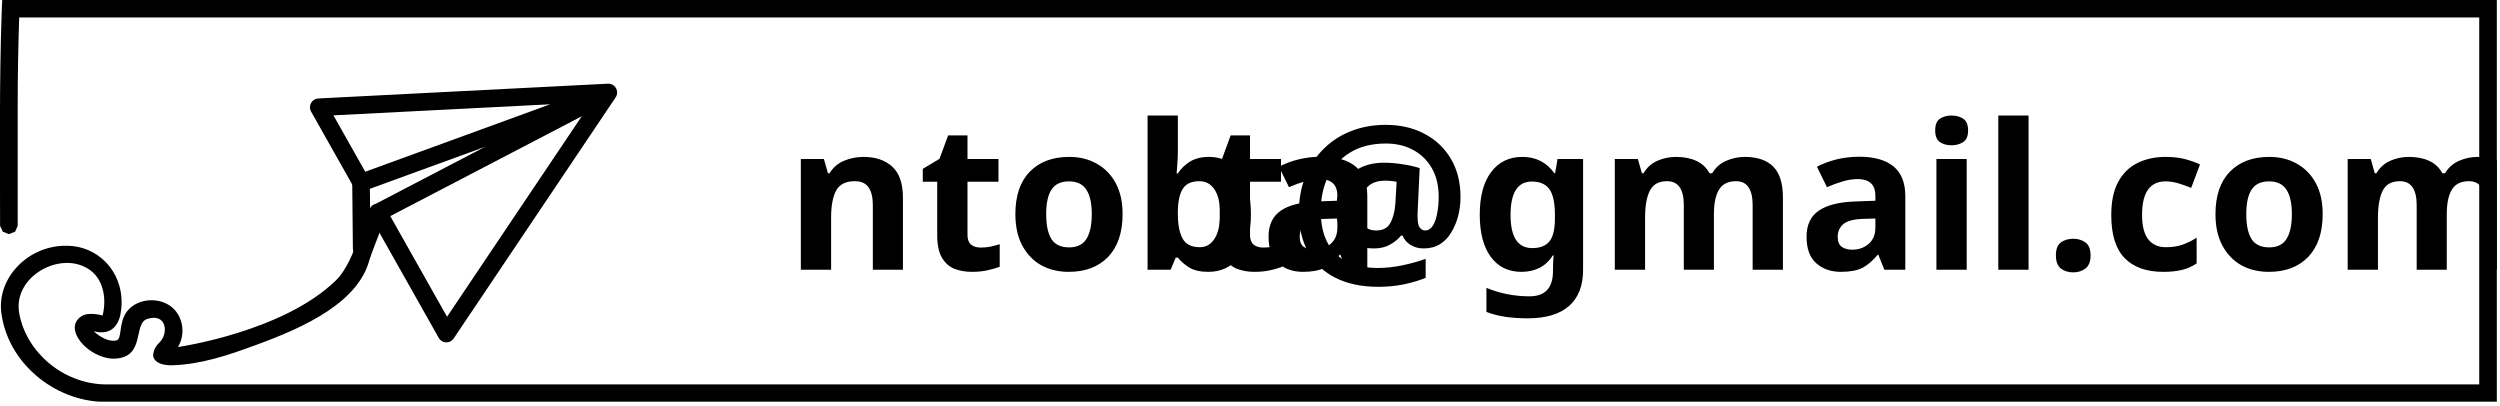
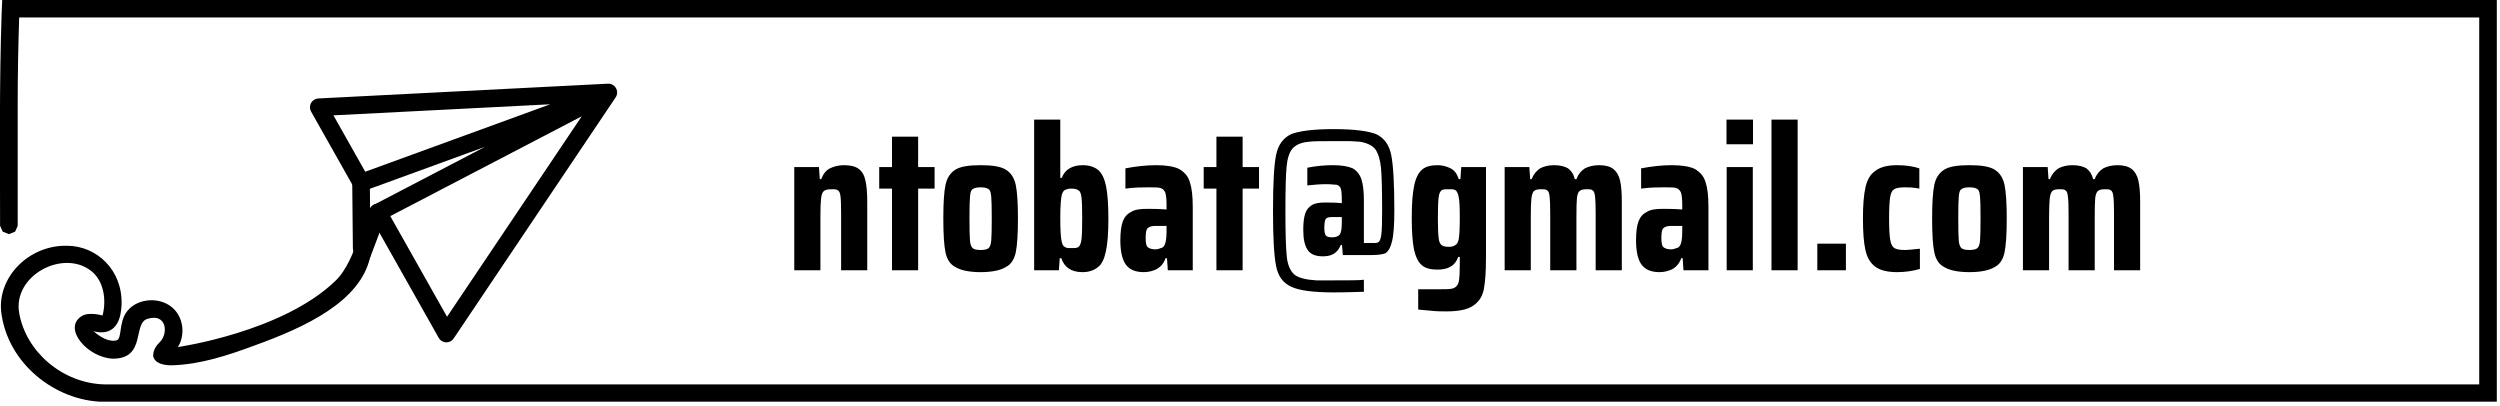
<svg xmlns="http://www.w3.org/2000/svg" width="100%" height="100%" viewBox="0 0 395 64" version="1.1" xml:space="preserve" style="fill-rule:evenodd;clip-rule:evenodd;stroke-linecap:round;stroke-linejoin:round;stroke-miterlimit:1.5;">
  <g transform="matrix(1,0,0,1,-5688.82,-16175)">
    <g id="Artboard8" transform="matrix(0.775132,0,0,0.359436,1271.61,10360.9)">
      <rect x="5698.65" y="16175.5" width="508.946" height="176.685" style="fill:none;" />
      <clipPath id="_clip1">
        <rect x="5698.65" y="16175.5" width="508.946" height="176.685" />
      </clipPath>
      <g clip-path="url(#_clip1)">
        <g transform="matrix(2.17632,0,0,3.64932,-8680.69,-43129.1)">
          <path d="M6613.46,16280.5C6616.22,16280.5 6618.68,16283.4 6618.57,16287.6C6618.56,16287.8 6618.55,16288 6618.53,16288.2C6618.41,16289.8 6617.77,16291.4 6615.96,16290.8C6615.96,16290.8 6617.08,16292.2 6618.09,16291.9C6618.65,16291.7 6618.26,16289.8 6619.08,16288.4C6620.11,16286.7 6622.38,16286.6 6623.53,16288.2C6624.39,16289.4 6624.51,16291.3 6623.85,16292.7C6623.85,16292.7 6633.66,16290.9 6638.62,16284.7C6639.69,16283.4 6640.37,16280.9 6640.37,16280.9C6640.89,16280.3 6641.22,16280.5 6641.22,16280.5L6641.74,16280.9C6642.02,16281.8 6641.86,16281.8 6641.86,16281.8C6640.98,16287.2 6635.79,16290.3 6631.05,16292.5C6628.53,16293.7 6625.97,16294.8 6623.27,16294.9C6622.54,16294.9 6621.69,16294.7 6621.53,16293.8C6621.53,16293.8 6621.46,16292.9 6622.16,16292.1C6622.98,16291 6622.77,16288.6 6621.01,16289.3C6619.58,16289.8 6620.91,16294.1 6617.76,16294.1C6615.43,16294 6613.03,16290.5 6614.8,16289C6615.46,16288.4 6616.79,16288.9 6616.79,16288.9C6617.17,16287 6616.91,16284.7 6615.69,16283.5C6613.05,16280.9 6608.37,16284.1 6608.98,16288.6C6609.62,16293.3 6613.07,16297.1 6617.01,16297.2L6839.39,16297.2L6839.39,16253L6608.98,16253C6608.89,16256.5 6608.84,16260 6608.84,16263.5L6608.84,16278.1L6608.6,16278.8L6608.02,16279.1L6607.44,16278.8L6607.19,16278.1C6607.19,16269.5 6607.11,16260.9 6607.34,16252.4C6607.34,16252.4 6607.39,16250.9 6607.39,16250.9L6841.04,16250.9L6841.04,16299.3C6766.32,16299.3 6691.61,16299.9 6616.89,16299.3C6612.29,16299.2 6607.87,16294.6 6607.3,16288.5C6606.92,16284.3 6609.88,16280.4 6613.46,16280.5ZM6615.65,16290.8C6615.65,16290.8 6615.65,16290.8 6615.65,16290.8Z" style="fill-rule:nonzero;" />
        </g>
        <g transform="matrix(0.576797,2.20519,-1.02034,1.24659,18370.7,-19560.6)">
          <path d="M7026.54,16270L7019,16315.1L7003.99,16315.1L7026.54,16270L7049.09,16315.1L7024.97,16315.1L7026.54,16270" style="fill:none;stroke:black;stroke-width:3.06px;" />
        </g>
        <g transform="matrix(1.02034,-1.24659,0.576797,2.20519,-10767.4,-10924.6)">
          <path d="M7003.99,16291L6997.98,16296" style="fill:none;stroke:black;stroke-width:3.06px;" />
        </g>
        <g transform="matrix(1.02034,-1.24659,0.576797,2.20519,-10767.4,-10924.6)">
          <path d="M6998.52,16295L7003.99,16285.1" style="fill:none;stroke:black;stroke-width:3.06px;" />
        </g>
-         <g transform="matrix(2.29643,0,0,4.9523,-12108.9,-64127.2)">
-           <text x="7824.13px" y="16239.2px" style="font-family:'SairaCondensed-Bold', 'Saira Condensed';font-weight:700;font-stretch:condensed;font-size:18px;">ntoba<tspan x="7861.03px " y="16239.2px ">t</tspan>@gmail.com</text>
+         <g transform="matrix(1.2901,0,0,2.78214,-1640.51,-28825.5)">
+           <path d="M5919.23,16215.6C5918.74,16217 5917.65,16217.6 5915.96,16217.6C5914.89,16217.6 5914.06,16217.4 5913.48,16216.9C5912.89,16216.4 5912.48,16215.5 5912.24,16214.4C5912.01,16213.2 5911.89,16211.6 5911.89,16209.4C5911.89,16207.2 5912.02,16205.5 5912.28,16204.3C5912.53,16203.1 5912.95,16202.3 5913.52,16201.8C5914.1,16201.3 5914.92,16201.1 5915.99,16201.1C5916.74,16201.1 5917.42,16201.3 5918.03,16201.6C5918.64,16201.9 5919.07,16202.5 5919.32,16203.3L5919.58,16203.3L5919.71,16201.4L5923.62,16201.4L5923.62,16215.7C5923.62,16218 5923.5,16219.6 5923.26,16220.8C5923.03,16221.9 5922.47,16222.7 5921.6,16223.3C5920.72,16223.9 5919.33,16224.2 5917.43,16224.2C5916.66,16224.2 5915.85,16224.2 5915,16224.1C5914.14,16224 5913.45,16224 5912.91,16223.9L5912.91,16220.7C5913.3,16220.7 5913.58,16220.7 5913.75,16220.7L5916.47,16220.7C5917.48,16220.7 5918.18,16220.7 5918.57,16220.5C5918.97,16220.3 5919.22,16220 5919.32,16219.5C5919.43,16219 5919.48,16218.1 5919.48,16216.9L5919.48,16215.6L5919.23,16215.6ZM5900.68,16213.7C5900.44,16214.3 5900.07,16214.8 5899.57,16215.1C5899.07,16215.4 5898.5,16215.5 5897.86,16215.5C5896.72,16215.5 5895.92,16215.2 5895.45,16214.5C5894.98,16213.8 5894.75,16212.8 5894.75,16211.3C5894.75,16210.2 5894.86,16209.3 5895.07,16208.7C5895.28,16208.1 5895.64,16207.7 5896.13,16207.4C5896.62,16207.1 5897.31,16207 5898.21,16207C5898.94,16207 5899.81,16207 5900.84,16207.1L5900.84,16206.5C5900.84,16205.7 5900.78,16205.1 5900.68,16204.8C5900.57,16204.5 5900.36,16204.3 5900.05,16204.2C5899.74,16204.2 5899.19,16204.1 5898.4,16204.1C5897.35,16204.1 5896.35,16204.2 5895.39,16204.3L5895.39,16201.5C5896.88,16201.2 5898.25,16201.1 5899.49,16201.1C5900.86,16201.1 5901.88,16201.3 5902.57,16201.6C5903.25,16202 5903.71,16202.6 5903.96,16203.4C5904.21,16204.2 5904.33,16205.3 5904.33,16206.7L5904.33,16213.4L5905.71,16213.4C5906.18,16213.4 5906.51,16213.4 5906.7,16213.2C5906.89,16213 5907.03,16212.6 5907.1,16211.9C5907.18,16211.2 5907.21,16210 5907.21,16208.3C5907.21,16205.1 5907.15,16202.9 5907.04,16201.6C5906.92,16200.3 5906.62,16199.3 5906.15,16198.6C5905.69,16198 5904.88,16197.6 5903.75,16197.4C5903.28,16197.4 5902.68,16197.3 5901.94,16197.3C5901.2,16197.3 5900.41,16197.3 5899.55,16197.3C5897.61,16197.3 5896.3,16197.3 5895.61,16197.4C5894.4,16197.5 5893.54,16197.9 5893.03,16198.5C5892.53,16199.1 5892.22,16200.1 5892.11,16201.4C5891.99,16202.7 5891.93,16205 5891.93,16208.3C5891.93,16211.8 5892,16214.2 5892.15,16215.6C5892.3,16216.9 5892.7,16217.8 5893.36,16218.4C5894.01,16218.9 5895.15,16219.2 5896.8,16219.3C5897.27,16219.3 5898.19,16219.3 5899.55,16219.3C5902.05,16219.3 5903.65,16219.3 5904.33,16219.2L5904.33,16221.1C5903.65,16221.1 5902.05,16221.2 5899.55,16221.2C5896.33,16221.2 5894.09,16220.9 5892.83,16220.3C5891.57,16219.7 5890.78,16218.7 5890.45,16217C5890.13,16215.4 5889.97,16212.5 5889.97,16208.3C5889.97,16204 5890.13,16201.1 5890.45,16199.5C5890.78,16197.9 5891.57,16196.8 5892.83,16196.2C5894.09,16195.7 5896.33,16195.4 5899.55,16195.4C5902.78,16195.4 5905.02,16195.7 5906.28,16196.2C5907.54,16196.8 5908.33,16197.9 5908.65,16199.5C5908.97,16201.1 5909.14,16204 5909.14,16208.3C5909.14,16210.5 5909.02,16212.2 5908.78,16213.1C5908.55,16214.1 5908.2,16214.7 5907.76,16215C5907.31,16215.2 5906.56,16215.3 5905.51,16215.3L5901,16215.3L5900.87,16213.7L5900.68,16213.7ZM5856.14,16217.7L5852.23,16217.7L5852.23,16193.9L5856.36,16193.9L5856.36,16203.1L5856.59,16203.1C5857.1,16201.8 5858.21,16201.1 5859.92,16201.1C5860.99,16201.1 5861.81,16201.4 5862.39,16201.9C5862.96,16202.4 5863.37,16203.3 5863.61,16204.5C5863.84,16205.7 5863.96,16207.4 5863.96,16209.6C5863.96,16211.8 5863.83,16213.5 5863.57,16214.7C5863.32,16215.9 5862.9,16216.8 5862.31,16217.2C5861.72,16217.7 5860.9,16218 5859.86,16218C5858.08,16218 5856.97,16217.2 5856.52,16215.8L5856.27,16215.8L5856.14,16217.7ZM5843.77,16218C5841.94,16218 5840.61,16217.7 5839.8,16217.2C5838.99,16216.8 5838.46,16216 5838.23,16214.9C5837.99,16213.8 5837.88,16212 5837.88,16209.5C5837.88,16207.1 5837.99,16205.3 5838.23,16204.2C5838.46,16203.1 5838.99,16202.3 5839.8,16201.8C5840.61,16201.3 5841.94,16201.1 5843.77,16201.1C5845.61,16201.1 5846.93,16201.3 5847.74,16201.8C5848.56,16202.3 5849.08,16203.1 5849.32,16204.2C5849.55,16205.3 5849.67,16207.1 5849.67,16209.5C5849.67,16212 5849.55,16213.8 5849.32,16214.9C5849.08,16216 5848.56,16216.8 5847.74,16217.2C5846.93,16217.7 5845.61,16218 5843.77,16218ZM6000,16218C5998.16,16218 5996.84,16217.7 5996.03,16217.2C5995.22,16216.8 5994.69,16216 5994.46,16214.9C5994.22,16213.8 5994.11,16212 5994.11,16209.5C5994.11,16207.1 5994.22,16205.3 5994.46,16204.2C5994.69,16203.1 5995.22,16202.3 5996.03,16201.8C5996.84,16201.3 5998.16,16201.1 6000,16201.1C6001.84,16201.1 6003.16,16201.3 6003.98,16201.8C6004.79,16202.3 6005.31,16203.1 6005.55,16204.2C6005.78,16205.3 6005.9,16207.1 6005.9,16209.5C6005.9,16212 6005.78,16213.8 6005.55,16214.9C6005.31,16216 6004.79,16216.8 6003.98,16217.2C6003.16,16217.7 6001.84,16218 6000,16218ZM5992.18,16217.5C5991.09,16217.8 5989.9,16218 5988.6,16218C5987.02,16218 5985.84,16217.7 5985.07,16217.1C5984.3,16216.5 5983.79,16215.6 5983.55,16214.4C5983.3,16213.3 5983.18,16211.6 5983.18,16209.5C5983.18,16207.4 5983.31,16205.8 5983.58,16204.6C5983.85,16203.4 5984.37,16202.5 5985.14,16202C5985.9,16201.4 5987.05,16201.1 5988.56,16201.1C5990.02,16201.1 5991.19,16201.3 5992.09,16201.6L5992.09,16204.8C5991.11,16204.6 5990.32,16204.6 5989.75,16204.6C5988.98,16204.6 5988.44,16204.7 5988.11,16204.9C5987.79,16205.1 5987.58,16205.5 5987.47,16206.2C5987.37,16206.9 5987.31,16208 5987.31,16209.5C5987.31,16211.1 5987.37,16212.2 5987.49,16212.9C5987.61,16213.6 5987.83,16214 5988.15,16214.2C5988.47,16214.4 5989.01,16214.5 5989.78,16214.5C5990.32,16214.5 5991.12,16214.4 5992.18,16214.3L5992.18,16217.5ZM5954.47,16215.8C5954.19,16216.6 5953.75,16217.1 5953.13,16217.5C5952.51,16217.8 5951.81,16218 5951.04,16218C5949.72,16218 5948.77,16217.6 5948.19,16216.8C5947.61,16216 5947.33,16214.7 5947.33,16213C5947.33,16211.7 5947.45,16210.7 5947.71,16210C5947.97,16209.3 5948.4,16208.8 5949.01,16208.5C5949.62,16208.1 5950.47,16208 5951.56,16208C5952.32,16208 5953.35,16208 5954.63,16208.1L5954.63,16207.3C5954.63,16206.5 5954.56,16205.8 5954.42,16205.4C5954.28,16205.1 5954.03,16204.8 5953.65,16204.7C5953.28,16204.6 5952.64,16204.6 5951.72,16204.6C5950.82,16204.6 5949.62,16204.6 5948.13,16204.8L5948.13,16201.6C5949.73,16201.3 5951.34,16201.1 5952.97,16201.1C5954.57,16201.1 5955.79,16201.3 5956.62,16201.7C5957.45,16202.2 5958.02,16202.8 5958.32,16203.8C5958.62,16204.7 5958.77,16206 5958.77,16207.7L5958.77,16217.7L5954.82,16217.7L5954.7,16215.8L5954.47,16215.8ZM5872.99,16215.8C5872.72,16216.6 5872.27,16217.1 5871.65,16217.5C5871.03,16217.8 5870.33,16218 5869.56,16218C5868.24,16218 5867.29,16217.6 5866.71,16216.8C5866.14,16216 5865.85,16214.7 5865.85,16213C5865.85,16211.7 5865.98,16210.7 5866.23,16210C5866.49,16209.3 5866.92,16208.8 5867.53,16208.5C5868.14,16208.1 5868.99,16208 5870.08,16208C5870.85,16208 5871.87,16208 5873.15,16208.1L5873.15,16207.3C5873.15,16206.5 5873.08,16205.8 5872.94,16205.4C5872.81,16205.1 5872.55,16204.8 5872.18,16204.7C5871.8,16204.6 5871.16,16204.6 5870.24,16204.6C5869.34,16204.6 5868.14,16204.6 5866.65,16204.8L5866.65,16201.6C5868.25,16201.3 5869.86,16201.1 5871.49,16201.1C5873.09,16201.1 5874.31,16201.3 5875.14,16201.7C5875.97,16202.2 5876.54,16202.8 5876.84,16203.8C5877.14,16204.7 5877.29,16206 5877.29,16207.7L5877.29,16217.7L5873.35,16217.7L5873.22,16215.8L5872.99,16215.8ZM5885.17,16201.4L5887.76,16201.4L5887.76,16204.8L5885.17,16204.8L5885.17,16217.7L5881.03,16217.7L5881.03,16204.8L5879.02,16204.8L5879.02,16201.4L5881.03,16201.4L5881.03,16196.6L5885.17,16196.6L5885.17,16201.4ZM5833.9,16201.4L5836.5,16201.4L5836.5,16204.8L5833.9,16204.8L5833.9,16217.7L5829.77,16217.7L5829.77,16204.8L5827.75,16204.8L5827.75,16201.4L5829.77,16201.4L5829.77,16196.6L5833.9,16196.6L5833.9,16201.4ZM5818.46,16217.7L5814.33,16217.7L5814.33,16201.4L5818.23,16201.4L5818.36,16203.3L5818.59,16203.3C5818.89,16202.5 5819.35,16201.9 5819.97,16201.6C5820.59,16201.3 5821.33,16201.1 5822.21,16201.1C5823.23,16201.1 5824.01,16201.3 5824.53,16201.7C5825.06,16202.1 5825.41,16202.7 5825.59,16203.6C5825.77,16204.4 5825.86,16205.5 5825.86,16207L5825.86,16217.7L5821.73,16217.7L5821.73,16208.9C5821.73,16207.5 5821.7,16206.5 5821.63,16206C5821.57,16205.5 5821.44,16205.2 5821.25,16205.1C5821.06,16204.9 5820.69,16204.9 5820.16,16204.9C5819.6,16204.9 5819.21,16205 5818.99,16205.2C5818.76,16205.4 5818.62,16205.8 5818.56,16206.4C5818.49,16207 5818.46,16207.9 5818.46,16209.3L5818.46,16217.7ZM6012.59,16217.7L6008.46,16217.7L6008.46,16201.4L6012.37,16201.4L6012.5,16203.3L6012.72,16203.3C6013.04,16202.5 6013.49,16202 6014.07,16201.6C6014.64,16201.3 6015.38,16201.1 6016.28,16201.1C6017.24,16201.1 6017.98,16201.3 6018.49,16201.6C6019,16202 6019.35,16202.5 6019.55,16203.3L6019.8,16203.3C6020.1,16202.5 6020.55,16202 6021.15,16201.6C6021.75,16201.3 6022.49,16201.1 6023.39,16201.1C6024.37,16201.1 6025.12,16201.3 6025.63,16201.7C6026.15,16202.1 6026.5,16202.7 6026.69,16203.5C6026.88,16204.3 6026.98,16205.4 6026.98,16206.8L6026.98,16217.7L6022.85,16217.7L6022.85,16208.9C6022.85,16207.5 6022.82,16206.6 6022.75,16206.1C6022.69,16205.5 6022.56,16205.2 6022.38,16205.1C6022.2,16204.9 6021.86,16204.9 6021.37,16204.9C6020.86,16204.9 6020.5,16205 6020.28,16205.2C6020.07,16205.4 6019.94,16205.8 6019.88,16206.3C6019.83,16206.9 6019.8,16207.9 6019.8,16209.3L6019.8,16217.7L6015.67,16217.7L6015.67,16208.9C6015.67,16207.5 6015.64,16206.6 6015.57,16206.1C6015.51,16205.5 6015.39,16205.2 6015.2,16205.1C6015.02,16204.9 6014.68,16204.9 6014.16,16204.9C6013.65,16204.9 6013.29,16205 6013.09,16205.2C6012.89,16205.4 6012.75,16205.8 6012.69,16206.4C6012.63,16207 6012.59,16207.9 6012.59,16209.3L6012.59,16217.7ZM5930.7,16217.7L5926.57,16217.7L5926.57,16201.4L5930.47,16201.4L5930.6,16203.3L5930.83,16203.3C5931.15,16202.5 5931.6,16202 5932.17,16201.6C5932.75,16201.3 5933.48,16201.1 5934.38,16201.1C5935.34,16201.1 5936.08,16201.3 5936.59,16201.6C5937.11,16202 5937.46,16202.5 5937.65,16203.3L5937.91,16203.3C5938.21,16202.5 5938.65,16202 5939.25,16201.6C5939.85,16201.3 5940.6,16201.1 5941.5,16201.1C5942.48,16201.1 5943.23,16201.3 5943.74,16201.7C5944.25,16202.1 5944.6,16202.7 5944.8,16203.5C5944.99,16204.3 5945.08,16205.4 5945.08,16206.8L5945.08,16217.7L5940.95,16217.7L5940.95,16208.9C5940.95,16207.5 5940.92,16206.6 5940.86,16206.1C5940.79,16205.5 5940.67,16205.2 5940.49,16205.1C5940.31,16204.9 5939.97,16204.9 5939.48,16204.9C5938.96,16204.9 5938.6,16205 5938.39,16205.2C5938.17,16205.4 5938.04,16205.8 5937.99,16206.3C5937.93,16206.9 5937.91,16207.9 5937.91,16209.3L5937.91,16217.7L5933.77,16217.7L5933.77,16208.9C5933.77,16207.5 5933.74,16206.6 5933.68,16206.1C5933.61,16205.5 5933.49,16205.2 5933.31,16205.1C5933.13,16204.9 5932.78,16204.9 5932.27,16204.9C5931.76,16204.9 5931.4,16205 5931.19,16205.2C5930.99,16205.4 5930.86,16205.8 5930.79,16206.4C5930.73,16207 5930.7,16207.9 5930.7,16209.3L5930.7,16217.7ZM5965.78,16217.7L5961.65,16217.7L5961.65,16201.4L5965.78,16201.4L5965.78,16217.7ZM5980.49,16217.7L5975.97,16217.7L5975.97,16213.5L5980.49,16213.5L5980.49,16217.7ZM5972.86,16217.7L5968.73,16217.7L5968.73,16193.9L5972.86,16193.9L5972.86,16217.7ZM5843.77,16214.5C5844.39,16214.5 5844.81,16214.4 5845.04,16214.2C5845.26,16214 5845.4,16213.6 5845.45,16213C5845.51,16212.4 5845.53,16211.2 5845.53,16209.5C5845.53,16207.8 5845.51,16206.7 5845.45,16206.1C5845.4,16205.4 5845.26,16205 5845.04,16204.9C5844.81,16204.7 5844.39,16204.6 5843.77,16204.6C5843.15,16204.6 5842.73,16204.7 5842.51,16204.9C5842.28,16205 5842.14,16205.4 5842.09,16206.1C5842.04,16206.7 5842.01,16207.8 5842.01,16209.5C5842.01,16211.2 5842.04,16212.4 5842.09,16213C5842.14,16213.6 5842.28,16214 5842.51,16214.2C5842.73,16214.4 5843.15,16214.5 5843.77,16214.5ZM6000,16214.5C6000.62,16214.5 6001.04,16214.4 6001.27,16214.2C6001.49,16214 6001.63,16213.6 6001.68,16213C6001.74,16212.4 6001.76,16211.2 6001.76,16209.5C6001.76,16207.8 6001.74,16206.7 6001.68,16206.1C6001.63,16205.4 6001.49,16205 6001.27,16204.9C6001.04,16204.7 6000.62,16204.6 6000,16204.6C5999.38,16204.6 5998.96,16204.7 5998.74,16204.9C5998.51,16205 5998.37,16205.4 5998.32,16206.1C5998.27,16206.7 5998.24,16207.8 5998.24,16209.5C5998.24,16211.2 5998.27,16212.4 5998.32,16213C5998.37,16213.6 5998.51,16214 5998.74,16214.2C5998.96,16214.4 5999.38,16214.5 6000,16214.5ZM5954.63,16210.7L5952.71,16210.7C5952.15,16210.7 5951.79,16210.9 5951.6,16211.1C5951.42,16211.3 5951.33,16211.8 5951.33,16212.6C5951.33,16213.3 5951.42,16213.8 5951.6,16214C5951.79,16214.2 5952.2,16214.4 5952.84,16214.4C5953.2,16214.4 5953.49,16214.3 5953.72,16214.2C5953.94,16214.2 5954.13,16214 5954.28,16213.8C5954.52,16213.4 5954.63,16212.7 5954.63,16211.5L5954.63,16210.7ZM5873.15,16210.7L5871.23,16210.7C5870.68,16210.7 5870.31,16210.9 5870.12,16211.1C5869.94,16211.3 5869.85,16211.8 5869.85,16212.6C5869.85,16213.3 5869.94,16213.8 5870.12,16214C5870.31,16214.2 5870.72,16214.4 5871.36,16214.4C5871.72,16214.4 5872.02,16214.3 5872.24,16214.2C5872.46,16214.2 5872.65,16214 5872.8,16213.8C5873.03,16213.4 5873.15,16212.7 5873.15,16211.5L5873.15,16210.7ZM5858.06,16214.2C5858.64,16214.2 5859.04,16214.2 5859.26,16214C5859.49,16213.8 5859.64,16213.4 5859.71,16212.8C5859.79,16212.2 5859.82,16211.1 5859.82,16209.5C5859.82,16207.9 5859.79,16206.9 5859.71,16206.2C5859.64,16205.6 5859.49,16205.2 5859.26,16205.1C5859.04,16204.9 5858.64,16204.8 5858.06,16204.8C5857.66,16204.8 5857.34,16204.9 5857.12,16205C5856.89,16205.1 5856.73,16205.4 5856.62,16205.7C5856.45,16206.3 5856.36,16207.6 5856.36,16209.5C5856.36,16211.4 5856.44,16212.6 5856.59,16213.2C5856.67,16213.6 5856.83,16213.9 5857.05,16214C5857.28,16214.2 5857.61,16214.2 5858.06,16214.2ZM5917.75,16214C5918.22,16214 5918.57,16213.9 5918.8,16213.7C5919.02,16213.6 5919.19,16213.3 5919.29,16212.9C5919.42,16212.3 5919.48,16211.2 5919.48,16209.4C5919.48,16207.8 5919.43,16206.7 5919.32,16206.2C5919.24,16205.7 5919.08,16205.3 5918.86,16205.1C5918.64,16204.9 5918.27,16204.9 5917.75,16204.9C5917.18,16204.9 5916.78,16204.9 5916.57,16205.1C5916.35,16205.3 5916.21,16205.6 5916.14,16206.2C5916.06,16206.8 5916.02,16207.9 5916.02,16209.4C5916.02,16210.9 5916.06,16212 5916.14,16212.6C5916.21,16213.2 5916.35,16213.5 5916.57,16213.7C5916.78,16213.9 5917.18,16214 5917.75,16214ZM5900.84,16209.3L5899.2,16209.3C5898.75,16209.3 5898.45,16209.4 5898.31,16209.6C5898.15,16209.8 5898.08,16210.3 5898.08,16211C5898.08,16211.6 5898.15,16212 5898.31,16212.2C5898.45,16212.4 5898.8,16212.5 5899.33,16212.5C5899.95,16212.5 5900.36,16212.3 5900.55,16212C5900.74,16211.7 5900.84,16211.1 5900.84,16210.1L5900.84,16209.3ZM5965.81,16197.8L5961.62,16197.8L5961.62,16193.9L5965.81,16193.9L5965.81,16197.8Z" style="fill-rule:nonzero;" />
        </g>
      </g>
    </g>
  </g>
</svg>
